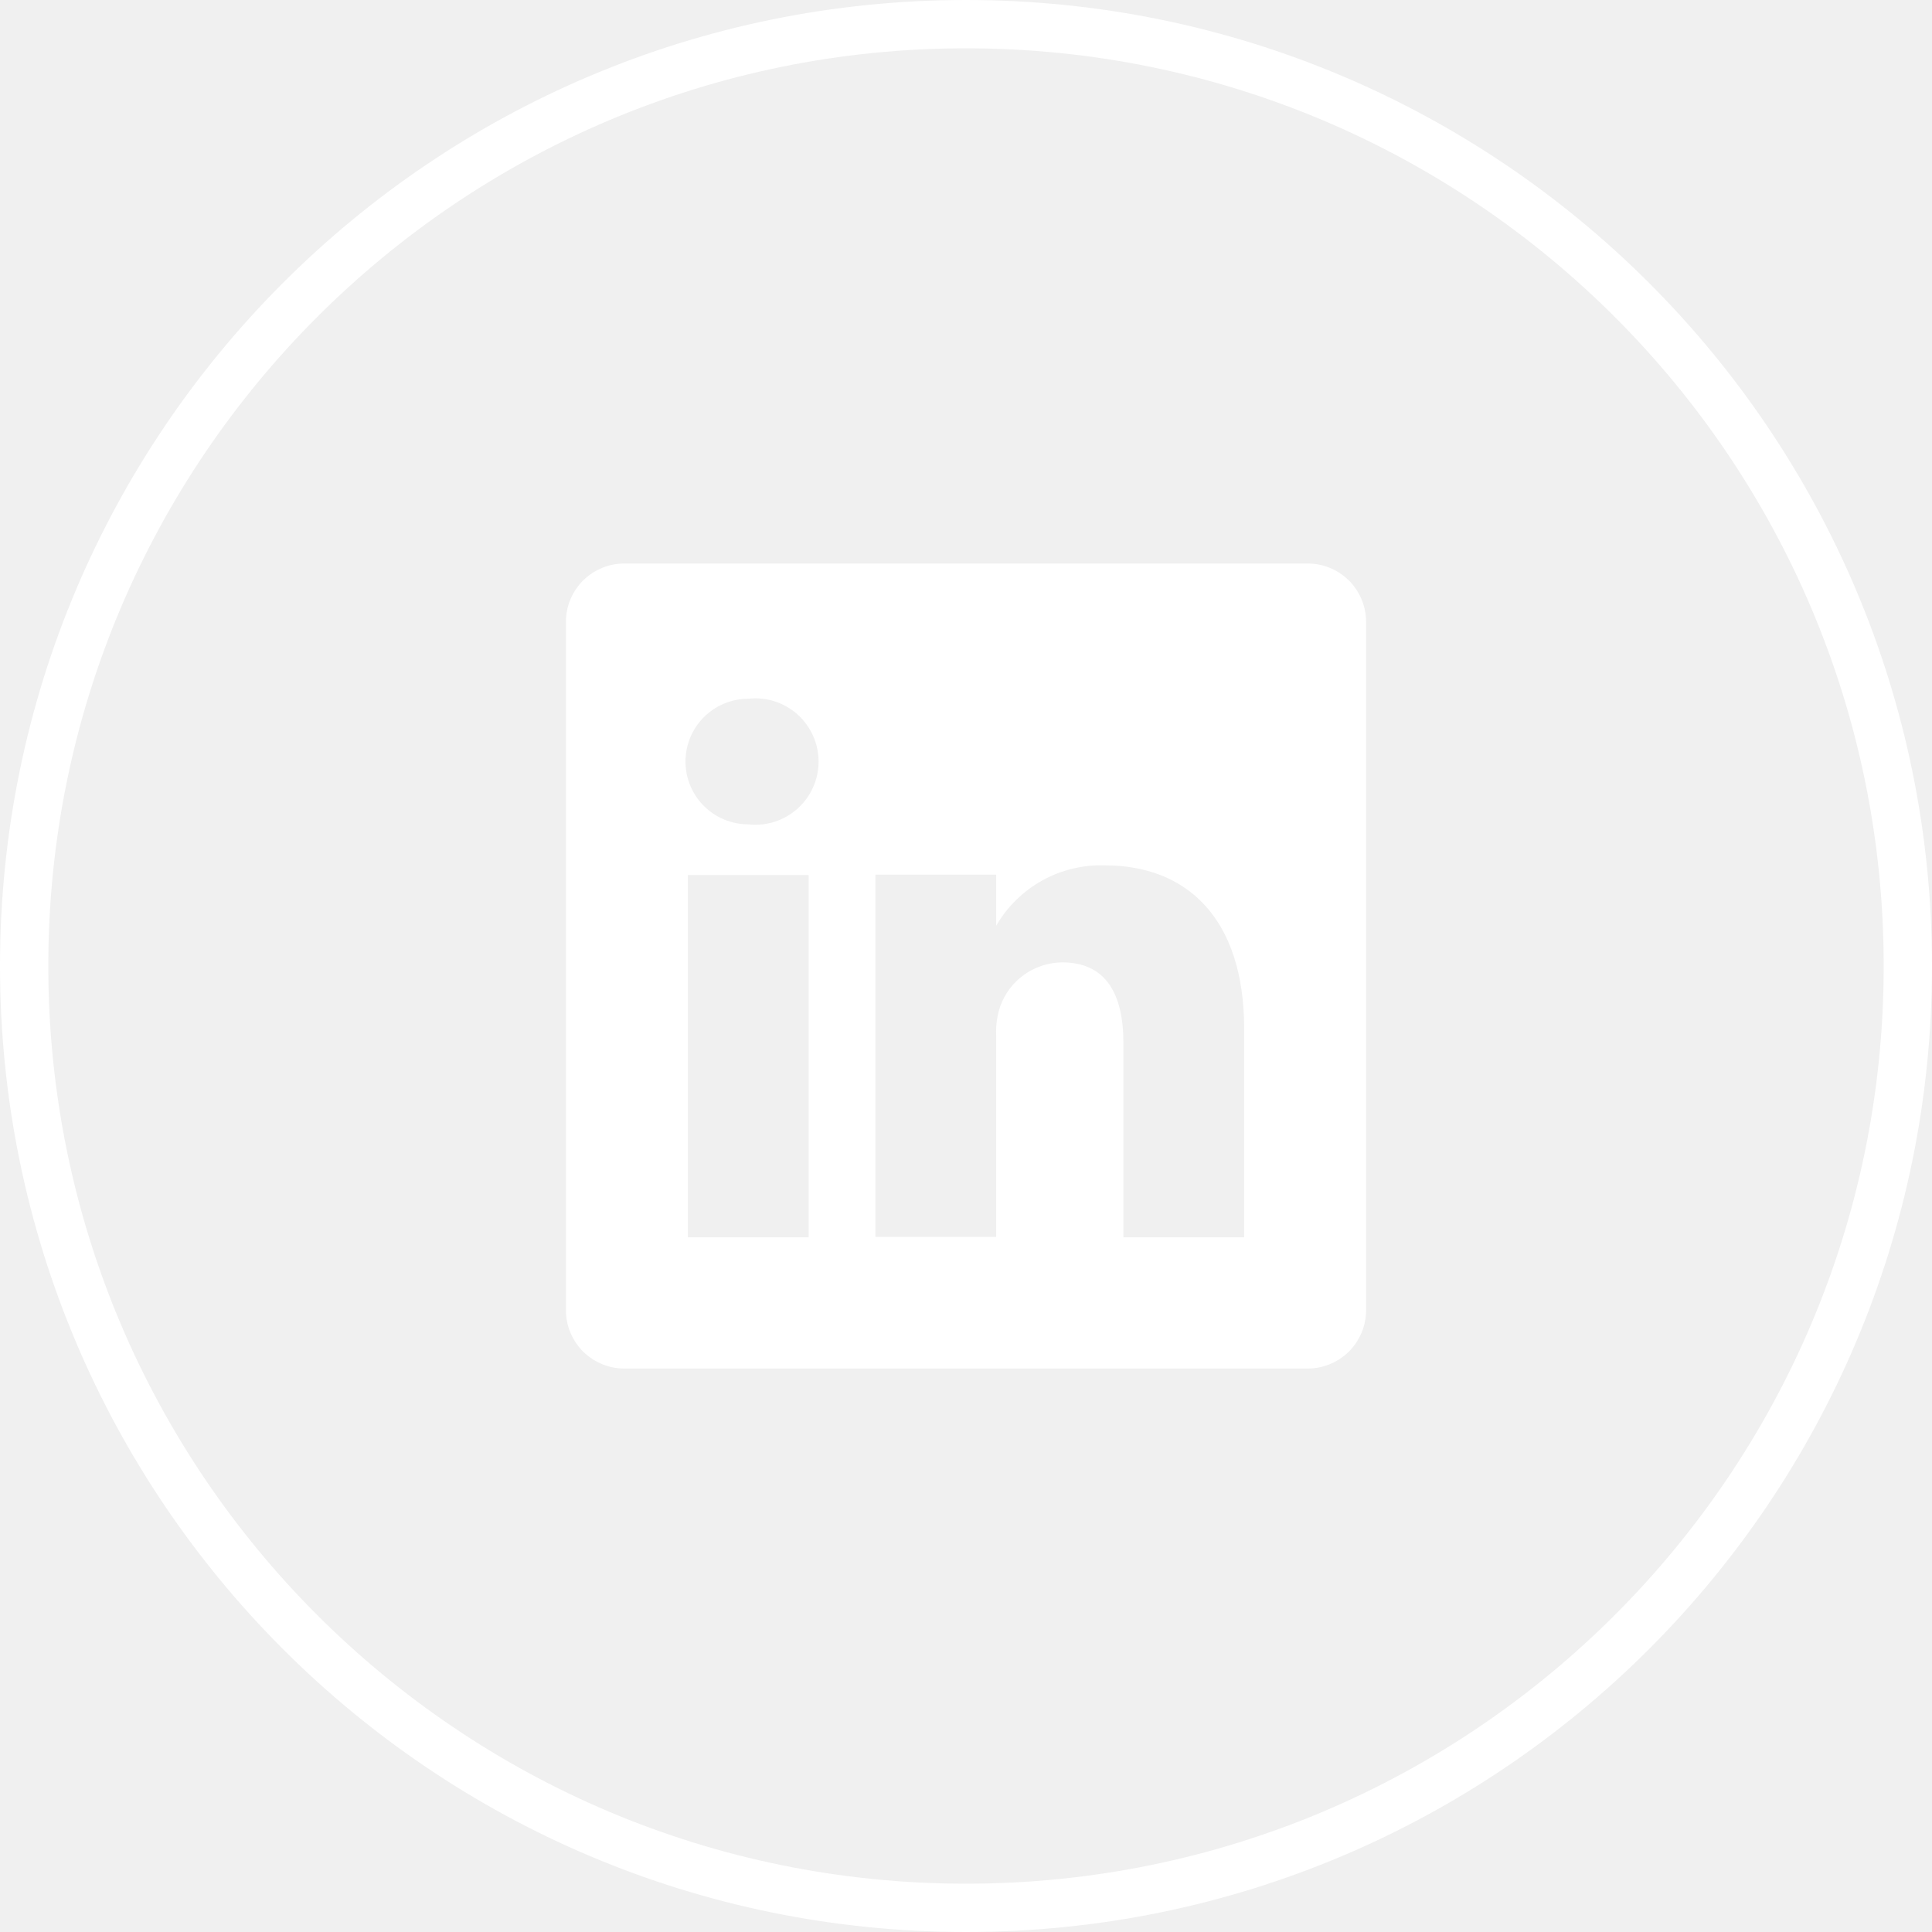
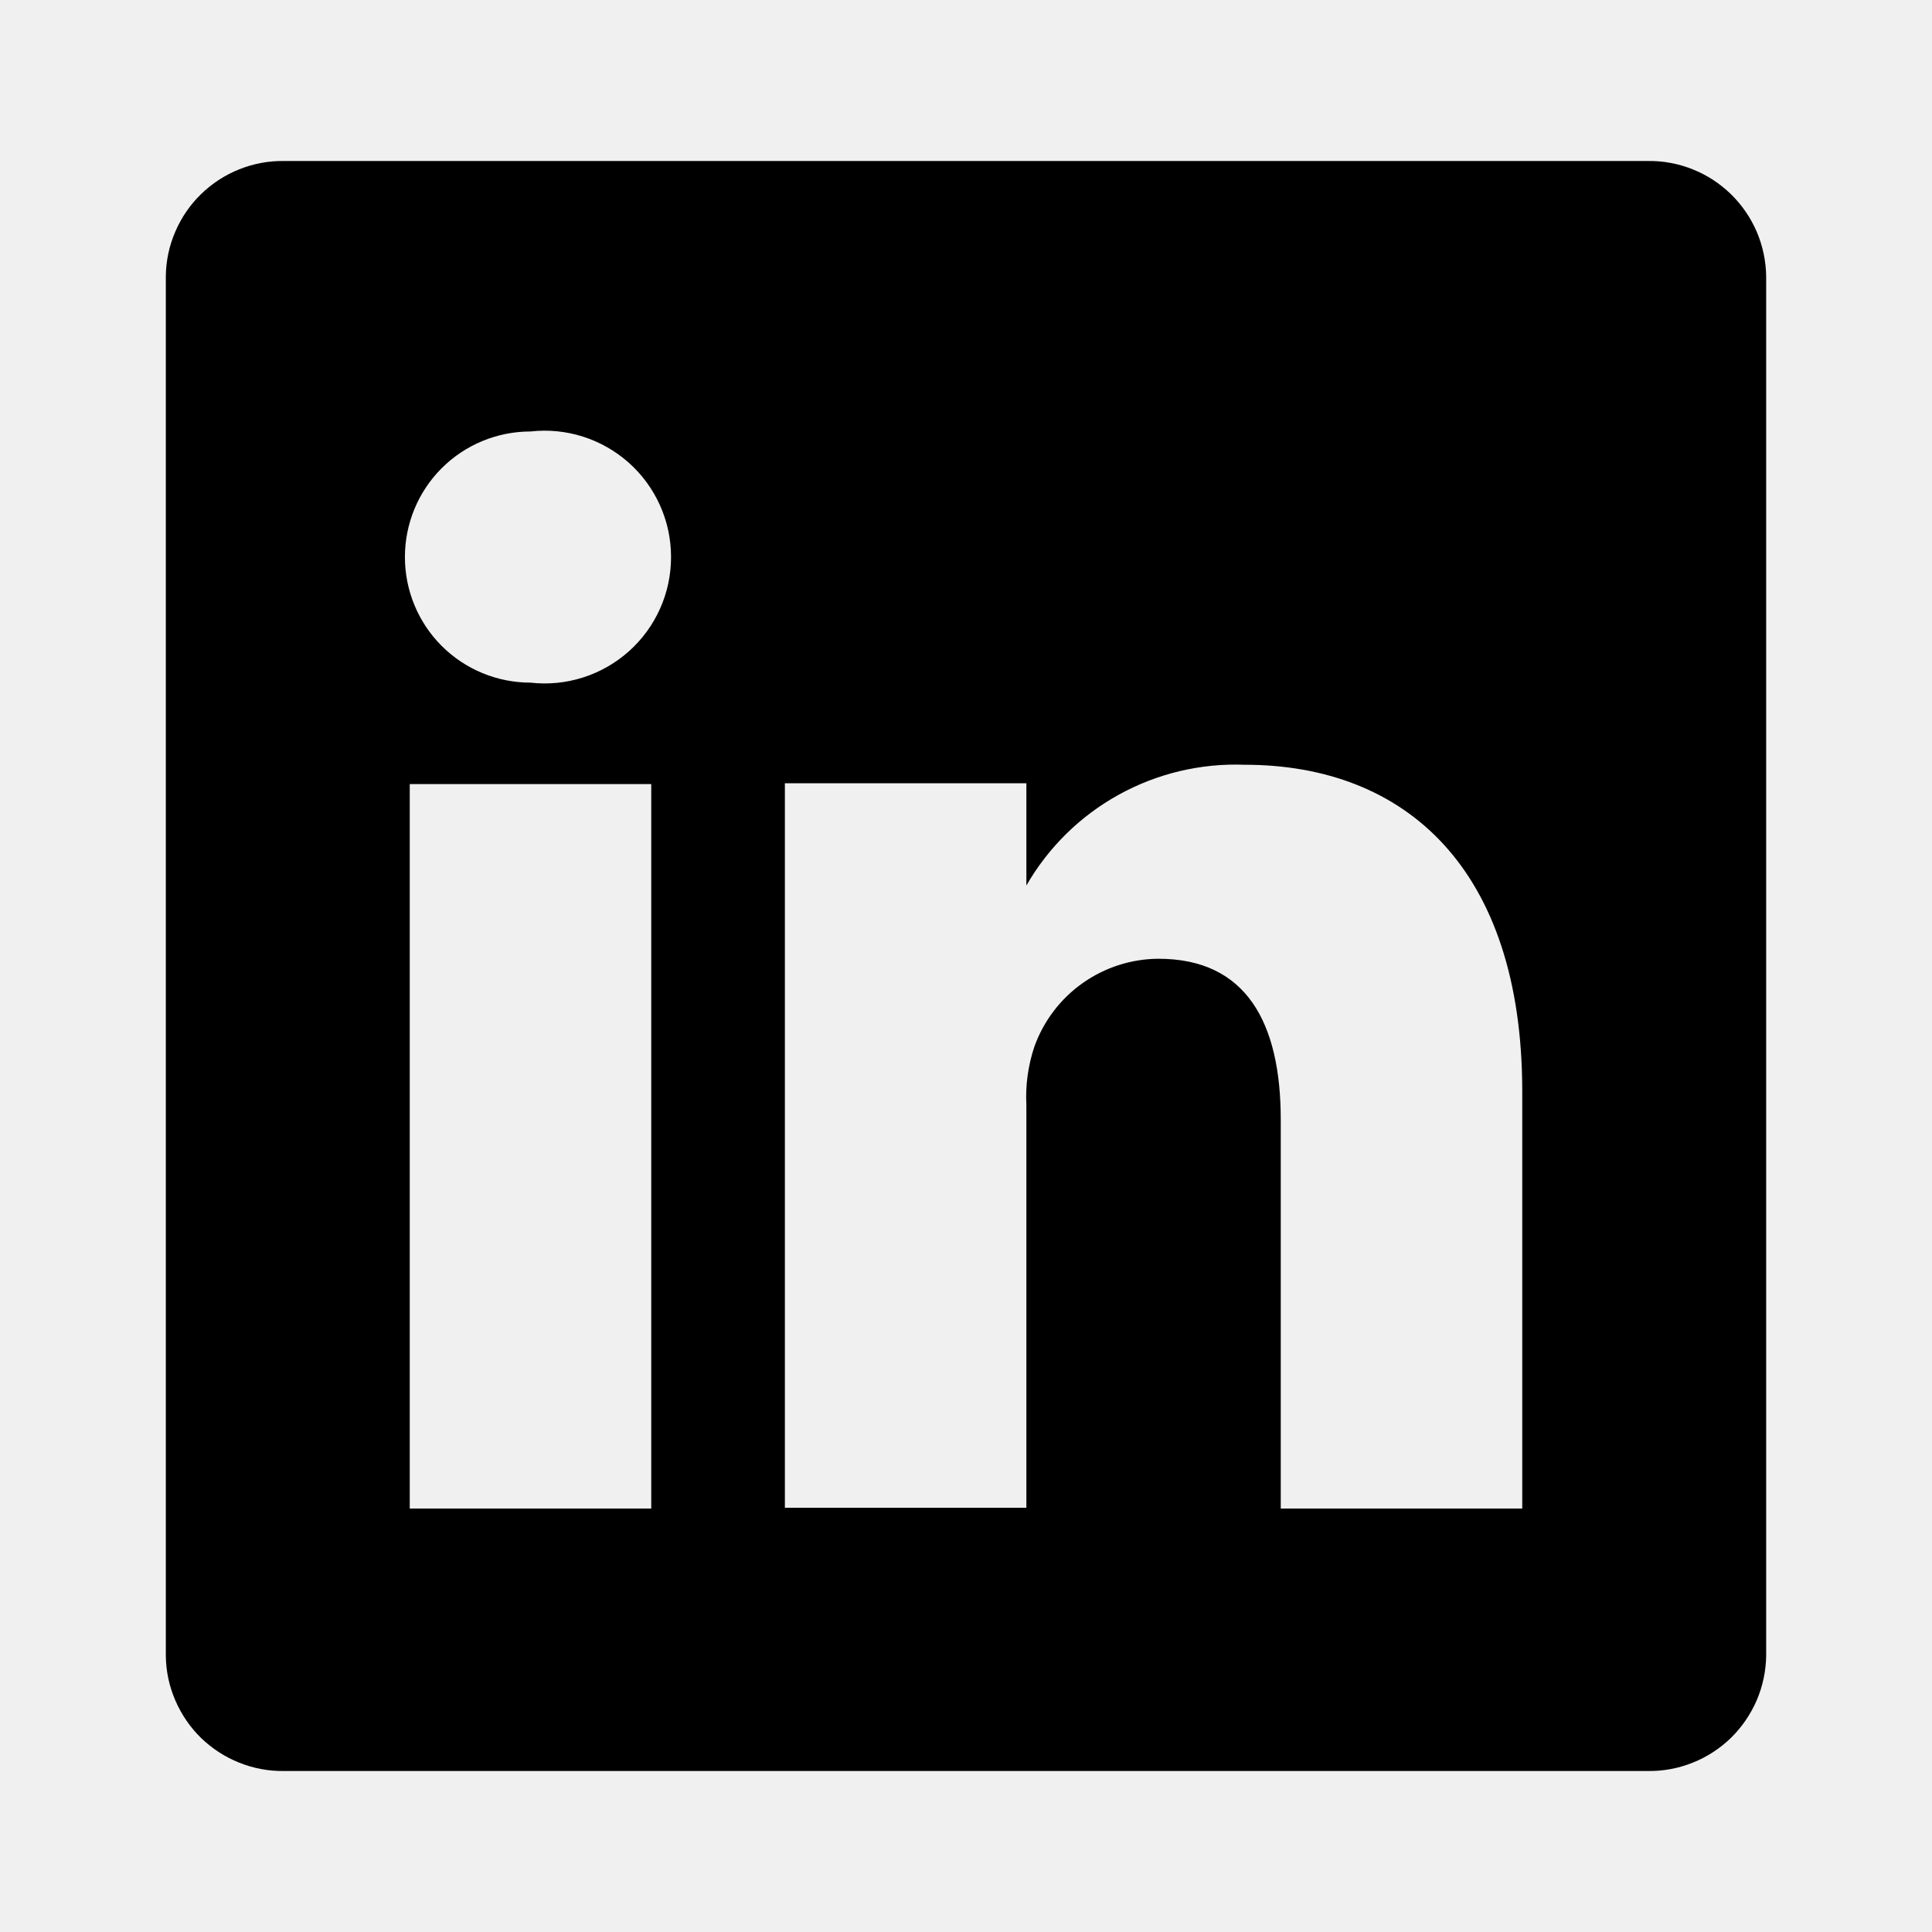
- <svg xmlns="http://www.w3.org/2000/svg" width="40" height="40" viewBox="0 0 40 40" fill="none">
-   <circle cx="20" cy="20" r="19.5" stroke="white" />
-   <path d="M27.058 11.667H12.942C12.783 11.665 12.626 11.694 12.478 11.753C12.331 11.811 12.196 11.899 12.082 12.009C11.969 12.12 11.878 12.252 11.815 12.398C11.752 12.543 11.719 12.7 11.717 12.859V27.142C11.719 27.301 11.752 27.457 11.815 27.603C11.878 27.749 11.969 27.881 12.082 27.992C12.196 28.102 12.331 28.189 12.478 28.248C12.626 28.307 12.783 28.336 12.942 28.334H27.058C27.217 28.336 27.375 28.307 27.522 28.248C27.67 28.189 27.804 28.102 27.918 27.992C28.032 27.881 28.122 27.749 28.185 27.603C28.248 27.457 28.281 27.301 28.284 27.142V12.859C28.281 12.7 28.248 12.543 28.185 12.398C28.122 12.252 28.032 12.12 27.918 12.009C27.804 11.899 27.67 11.811 27.522 11.753C27.375 11.694 27.217 11.665 27.058 11.667ZM16.742 25.617H14.242V18.117H16.742V25.617ZM15.492 17.067C15.147 17.067 14.816 16.93 14.573 16.686C14.329 16.443 14.192 16.112 14.192 15.767C14.192 15.422 14.329 15.092 14.573 14.848C14.816 14.604 15.147 14.467 15.492 14.467C15.675 14.446 15.86 14.464 16.036 14.52C16.211 14.576 16.373 14.668 16.511 14.791C16.648 14.914 16.758 15.064 16.833 15.232C16.909 15.401 16.948 15.583 16.948 15.767C16.948 15.951 16.909 16.134 16.833 16.302C16.758 16.47 16.648 16.62 16.511 16.743C16.373 16.866 16.211 16.958 16.036 17.014C15.86 17.07 15.675 17.088 15.492 17.067ZM25.759 25.617H23.259V21.592C23.259 20.584 22.9 19.925 21.992 19.925C21.711 19.927 21.437 20.016 21.207 20.178C20.978 20.34 20.804 20.569 20.709 20.834C20.643 21.03 20.615 21.236 20.625 21.442V25.609H18.125C18.125 25.609 18.125 18.792 18.125 18.109H20.625V19.167C20.852 18.773 21.183 18.448 21.581 18.228C21.978 18.008 22.429 17.9 22.884 17.917C24.55 17.917 25.759 18.992 25.759 21.3V25.617Z" fill="white" />
+ <svg xmlns="http://www.w3.org/2000/svg" width="24" height="24" viewBox="0 0 24 24">
+   <path d="M20.47 2H3.53C3.339 1.997 3.15 2.032 2.973 2.103C2.796 2.173 2.635 2.278 2.498 2.411C2.362 2.543 2.253 2.702 2.178 2.877C2.102 3.052 2.062 3.24 2.06 3.43V20.57C2.062 20.76 2.102 20.948 2.178 21.123C2.253 21.298 2.362 21.457 2.498 21.59C2.635 21.722 2.796 21.827 2.973 21.897C3.15 21.968 3.339 22.003 3.53 22H20.47C20.66 22.003 20.849 21.968 21.026 21.897C21.203 21.827 21.364 21.722 21.501 21.59C21.637 21.457 21.746 21.298 21.822 21.123C21.897 20.948 21.937 20.76 21.94 20.57V3.43C21.937 3.24 21.897 3.052 21.822 2.877C21.746 2.702 21.637 2.543 21.501 2.411C21.364 2.278 21.203 2.173 21.026 2.103C20.849 2.032 20.66 1.997 20.47 2ZM8.09 18.74H5.09V9.74H8.09V18.74ZM6.59 8.48C6.176 8.48 5.779 8.316 5.486 8.023C5.194 7.731 5.03 7.334 5.03 6.92C5.03 6.506 5.194 6.109 5.486 5.817C5.779 5.524 6.176 5.36 6.59 5.36C6.809 5.335 7.032 5.357 7.242 5.424C7.453 5.491 7.647 5.602 7.812 5.749C7.977 5.896 8.109 6.077 8.199 6.278C8.29 6.48 8.336 6.699 8.336 6.92C8.336 7.141 8.29 7.36 8.199 7.562C8.109 7.763 7.977 7.944 7.812 8.091C7.647 8.238 7.453 8.349 7.242 8.416C7.032 8.483 6.809 8.505 6.59 8.48ZM18.91 18.74H15.91V13.91C15.91 12.7 15.48 11.91 14.39 11.91C14.052 11.912 13.724 12.018 13.448 12.213C13.173 12.408 12.964 12.683 12.85 13C12.771 13.235 12.737 13.483 12.75 13.73V18.73H9.75C9.75 18.73 9.75 10.55 9.75 9.73H12.75V11C13.022 10.527 13.418 10.137 13.896 9.873C14.373 9.609 14.914 9.48 15.46 9.5C17.46 9.5 18.91 10.79 18.91 13.56V18.74Z" />
</svg>
